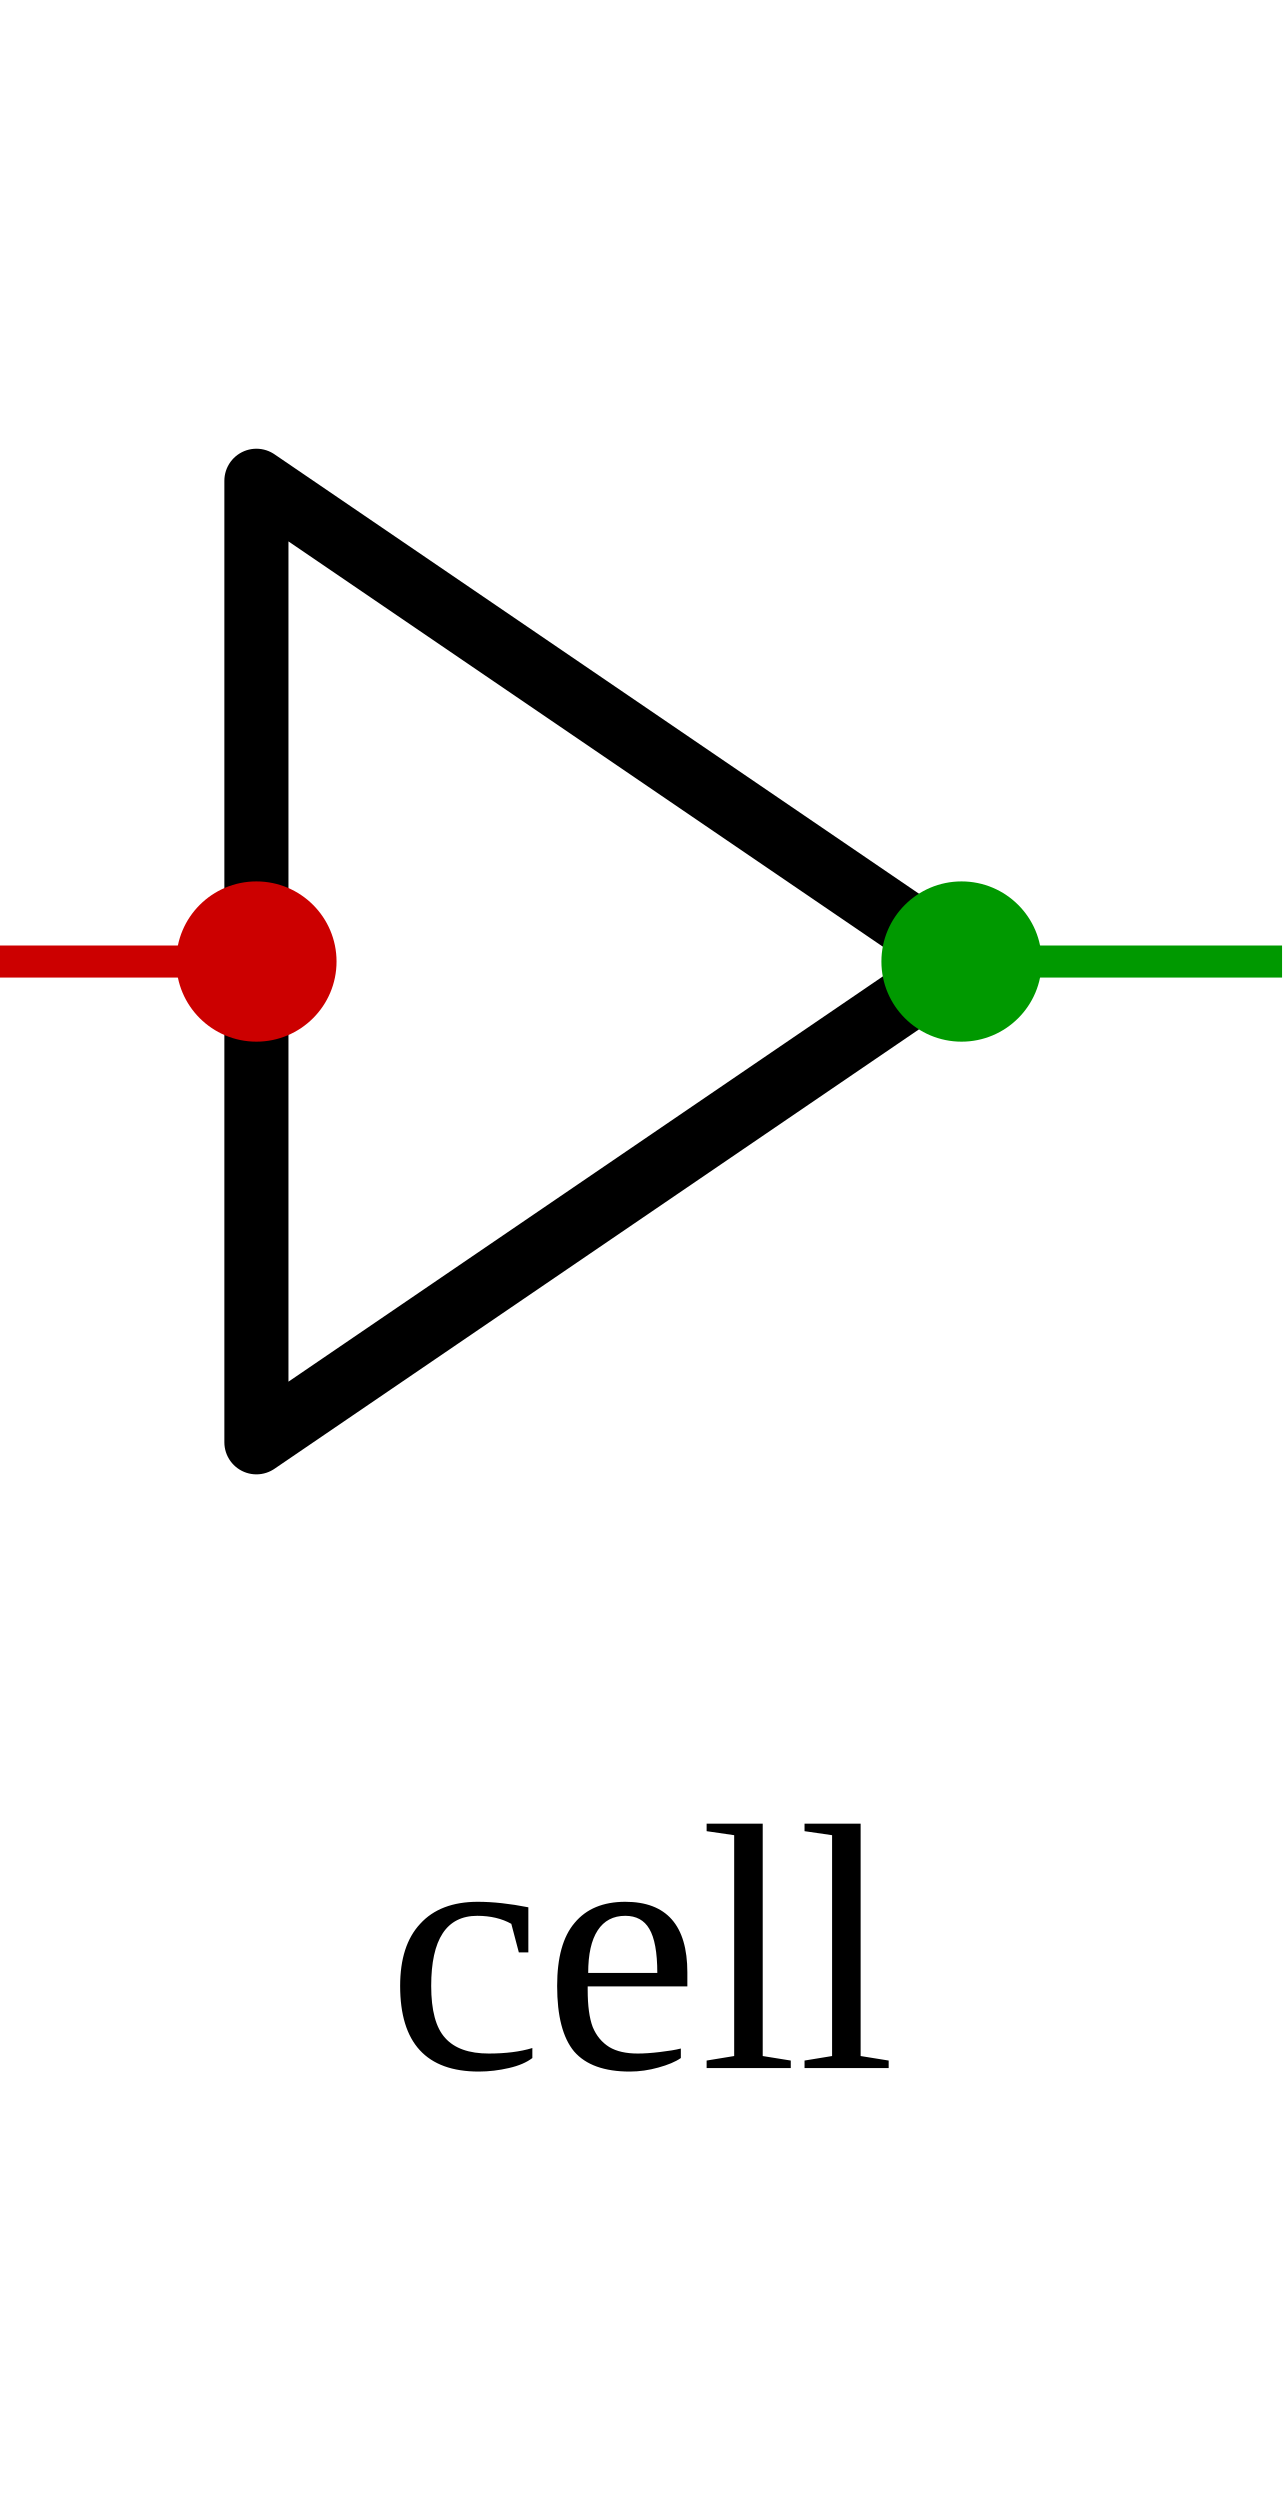
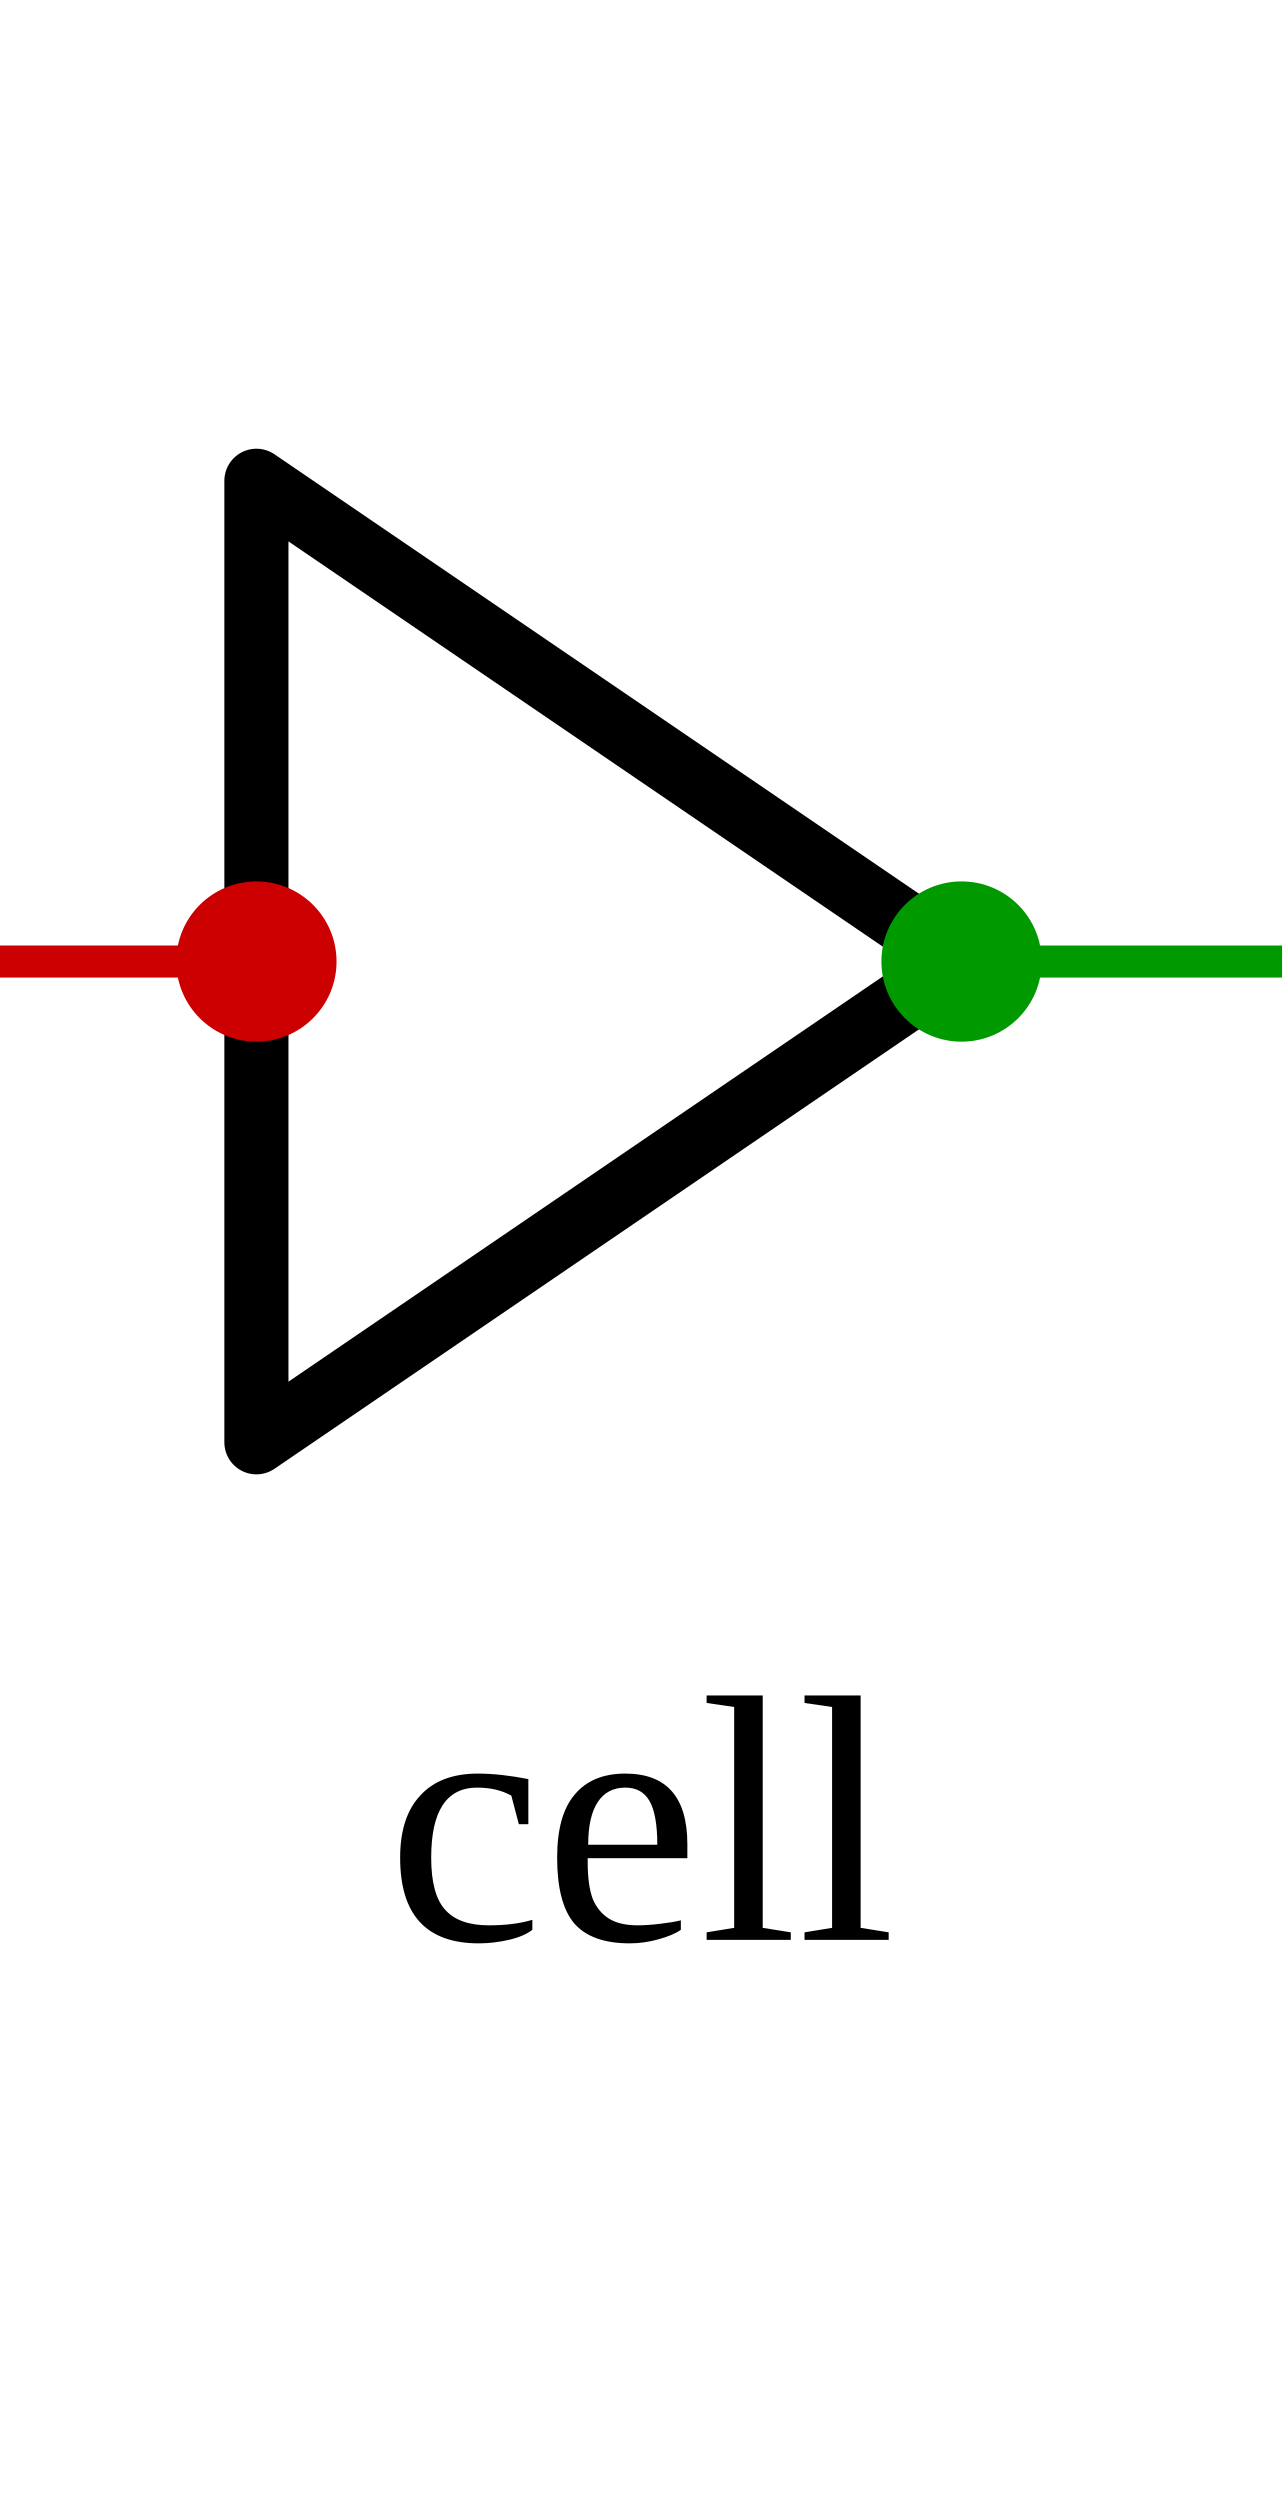
<svg xmlns="http://www.w3.org/2000/svg" width="40" height="78" viewBox="0 0 40 78">
  <polygon points="8,15 30,30 8,45" fill="none" stroke="#000000" stroke-width="2" stroke-linejoin="round" />
  <line x1="0" y1="30" x2="8" y2="30" stroke="#c00" stroke-width="1" />
  <circle cx="8" cy="30" r="2.5" fill="#c00" />
  <line x1="30" y1="30" x2="40" y2="30" stroke="#090" stroke-width="1" />
  <circle cx="30" cy="30" r="2.5" fill="#090" />
-   <text x="20" y="62" font-size="11" fill="#000000" text-anchor="middle" dominant-baseline="middle">cell</text>
+   <text x="20" y="58" font-size="11" fill="#000000" text-anchor="middle" dominant-baseline="middle">cell</text>
</svg>
